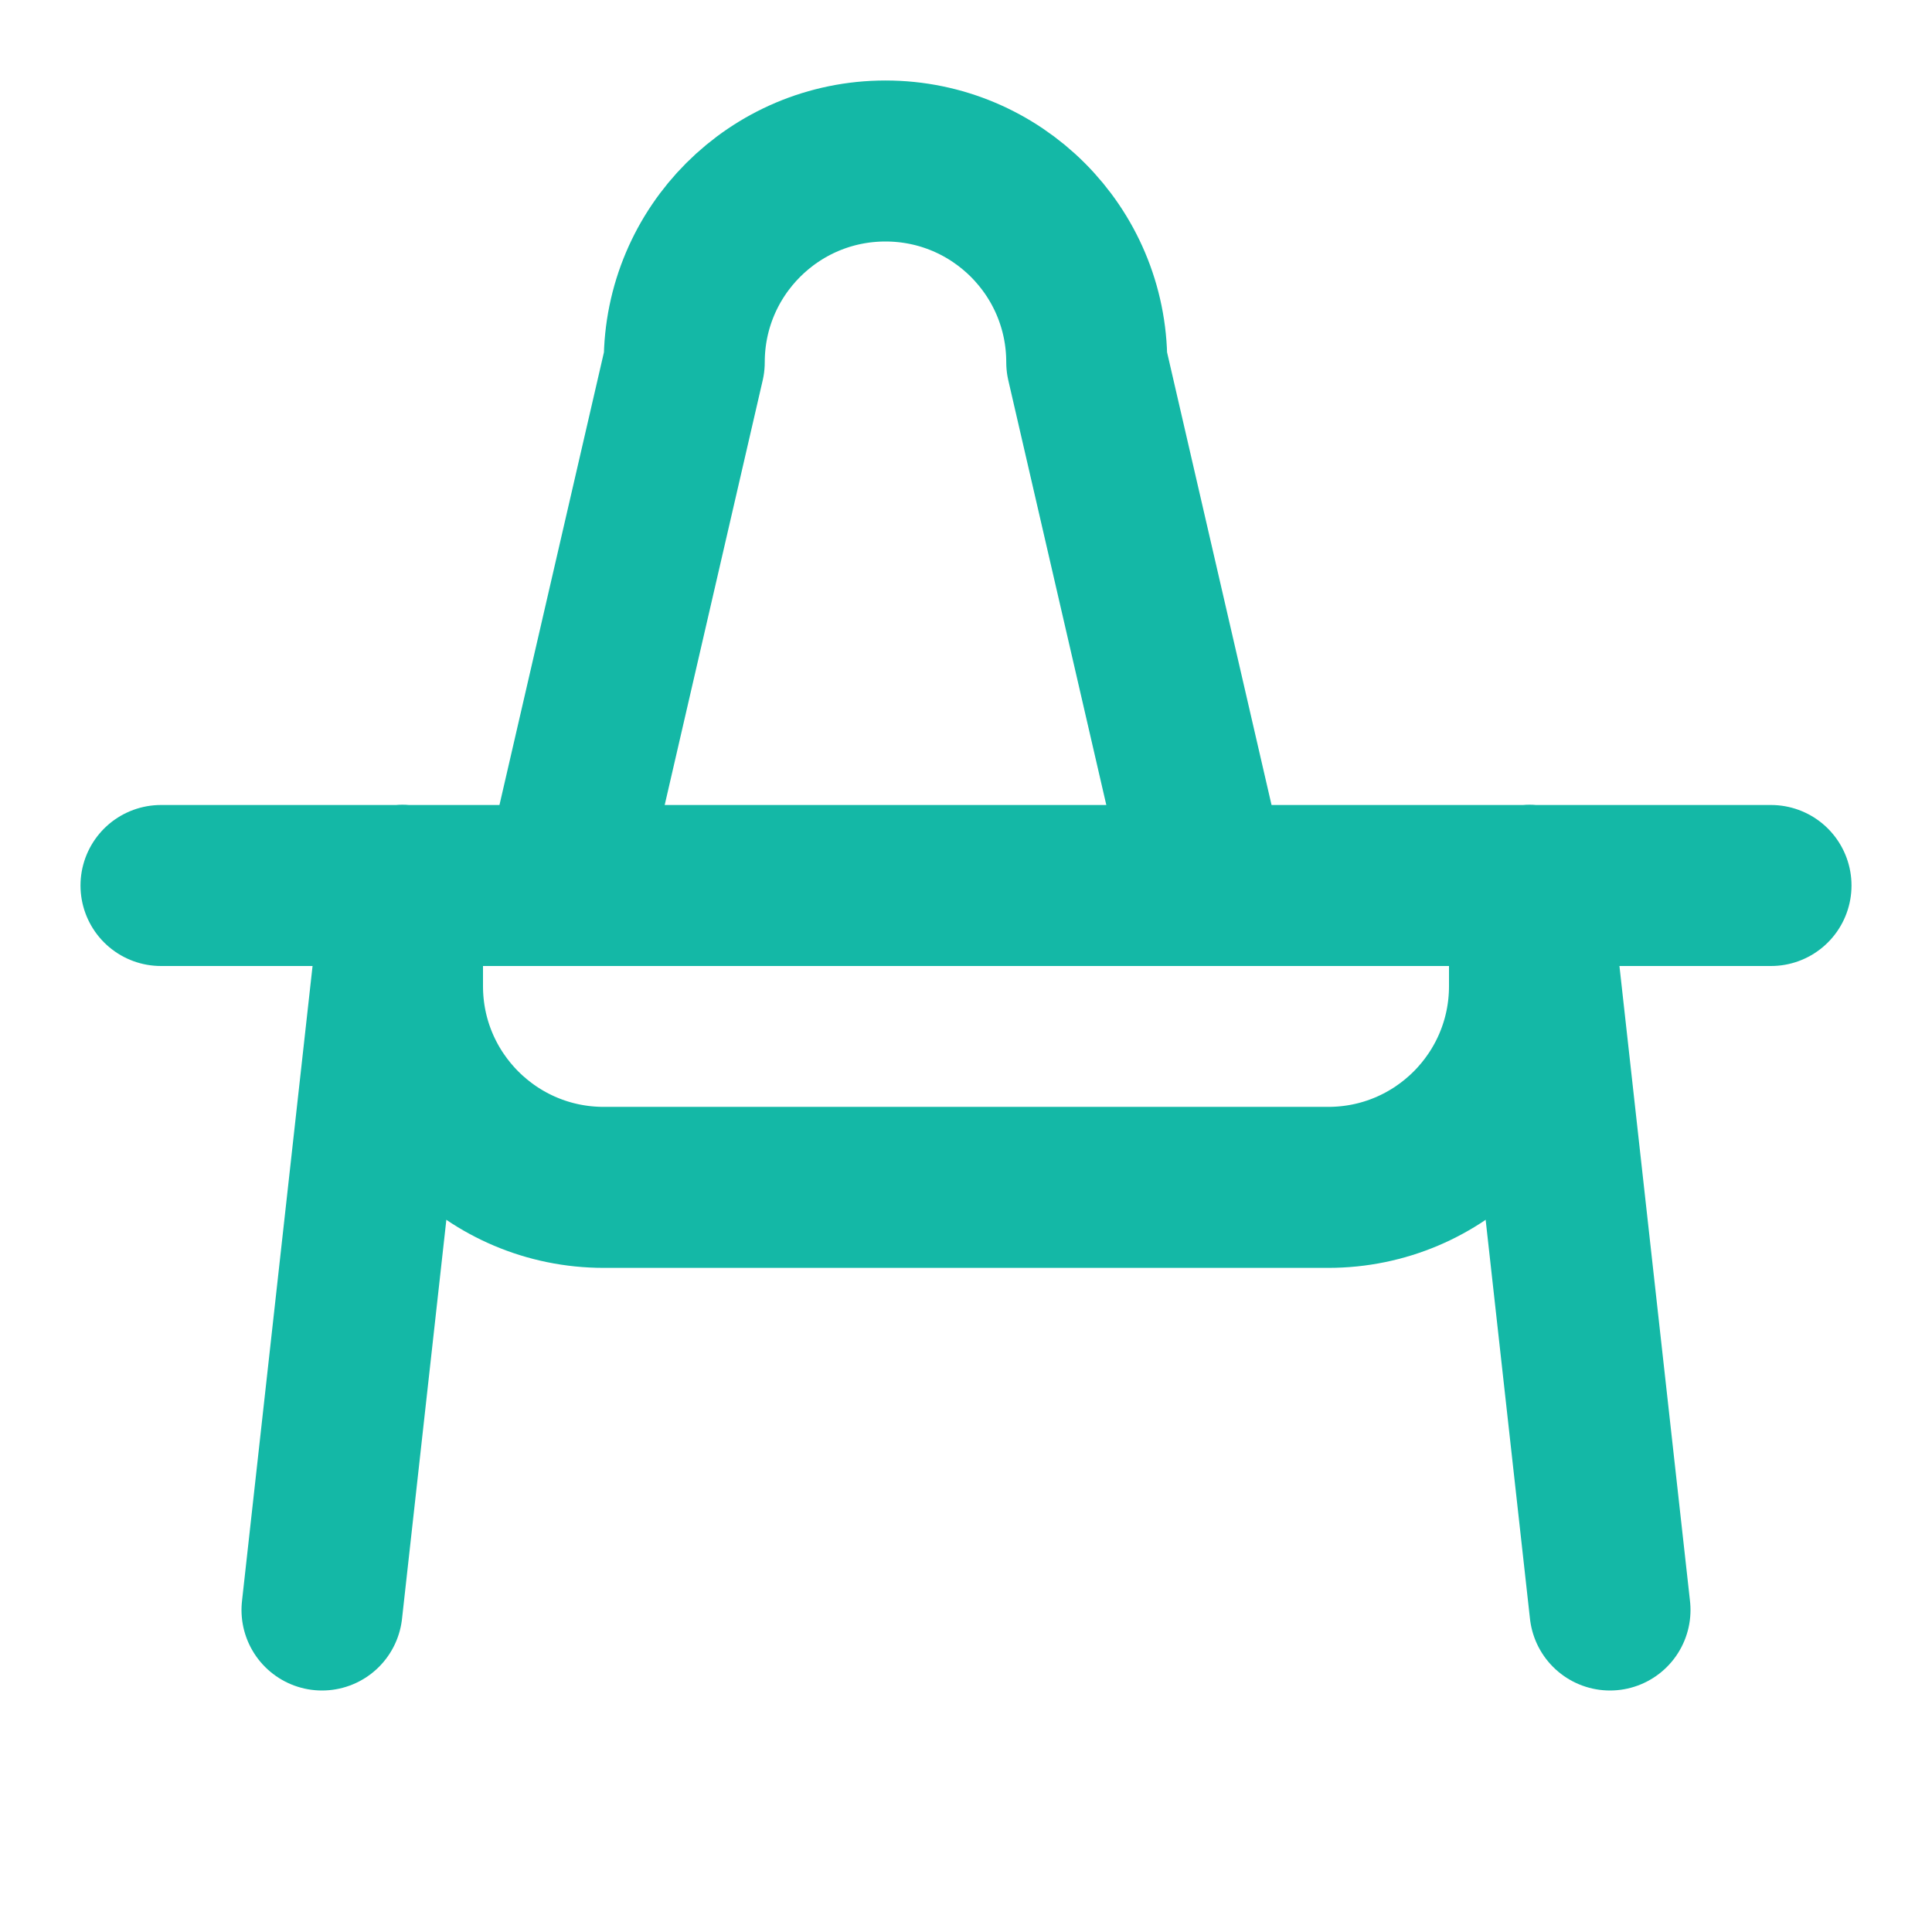
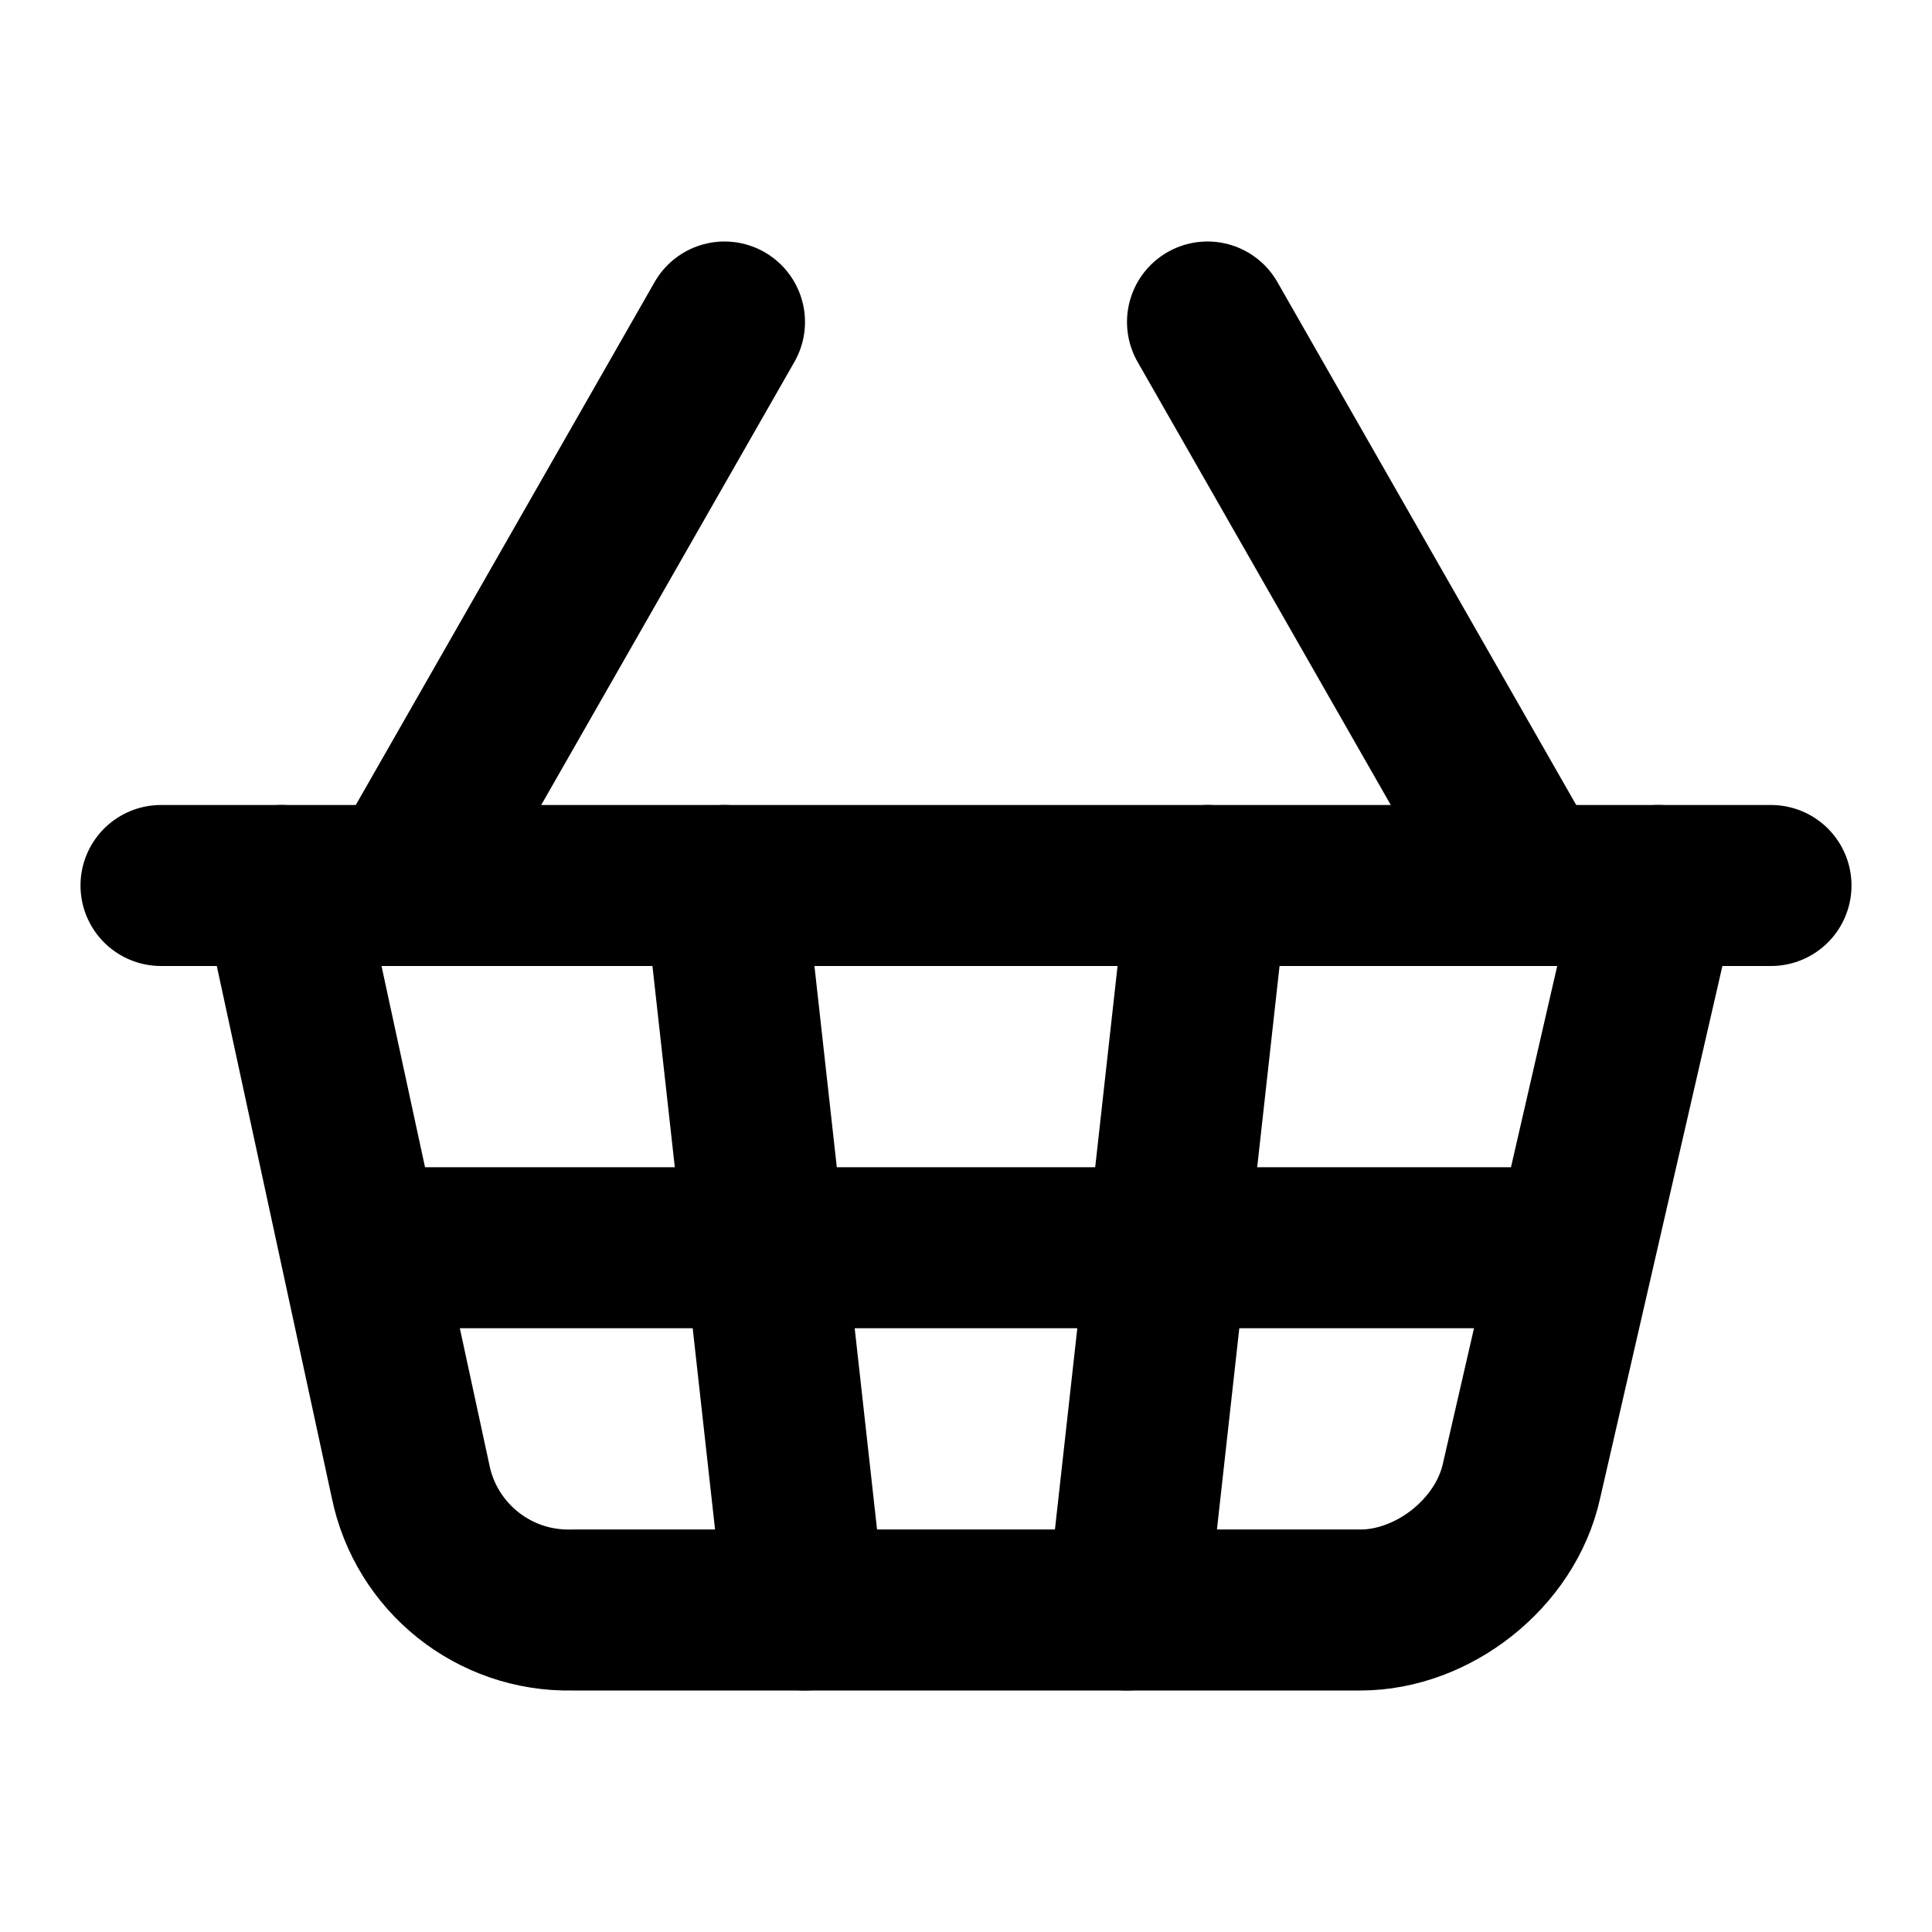
- <svg xmlns="http://www.w3.org/2000/svg" width="24" height="24" viewBox="0 0 24 24" fill="none" stroke="#14b8a6" stroke-width="2" stroke-linecap="round" stroke-linejoin="round">
-   <path d="M5 11v1.25a2.5 2.5 0 0 0 2.5 2.5h9a2.5 2.5 0 0 0 2.5-2.5V11" />
-   <path d="m5 11-1 9" />
-   <path d="M19 11l1 9" />
+ <svg xmlns="http://www.w3.org/2000/svg" width="24" height="24" viewBox="0 0 24 24" fill="none" stroke="currentColor" stroke-width="2" stroke-linecap="round" stroke-linejoin="round" class="lucide lucide-shopping-basket">
+   <path d="m5 11 4-7" />
+   <path d="m19 11-4-7" />
  <path d="M2 11h20" />
-   <path d="m7 11 1.5-6.5a2.5 2.5 0 0 1 5 0L15 11" />
+   <path d="m3.5 11 1.6 7.4a2 2 0 0 0 2 1.6h9.8c.9 0 1.8-.7 2-1.6l1.7-7.4" />
+   <path d="m9 11 1 9" />
+   <path d="M4.5 15.5h15" />
+   <path d="m15 11-1 9" />
</svg>
